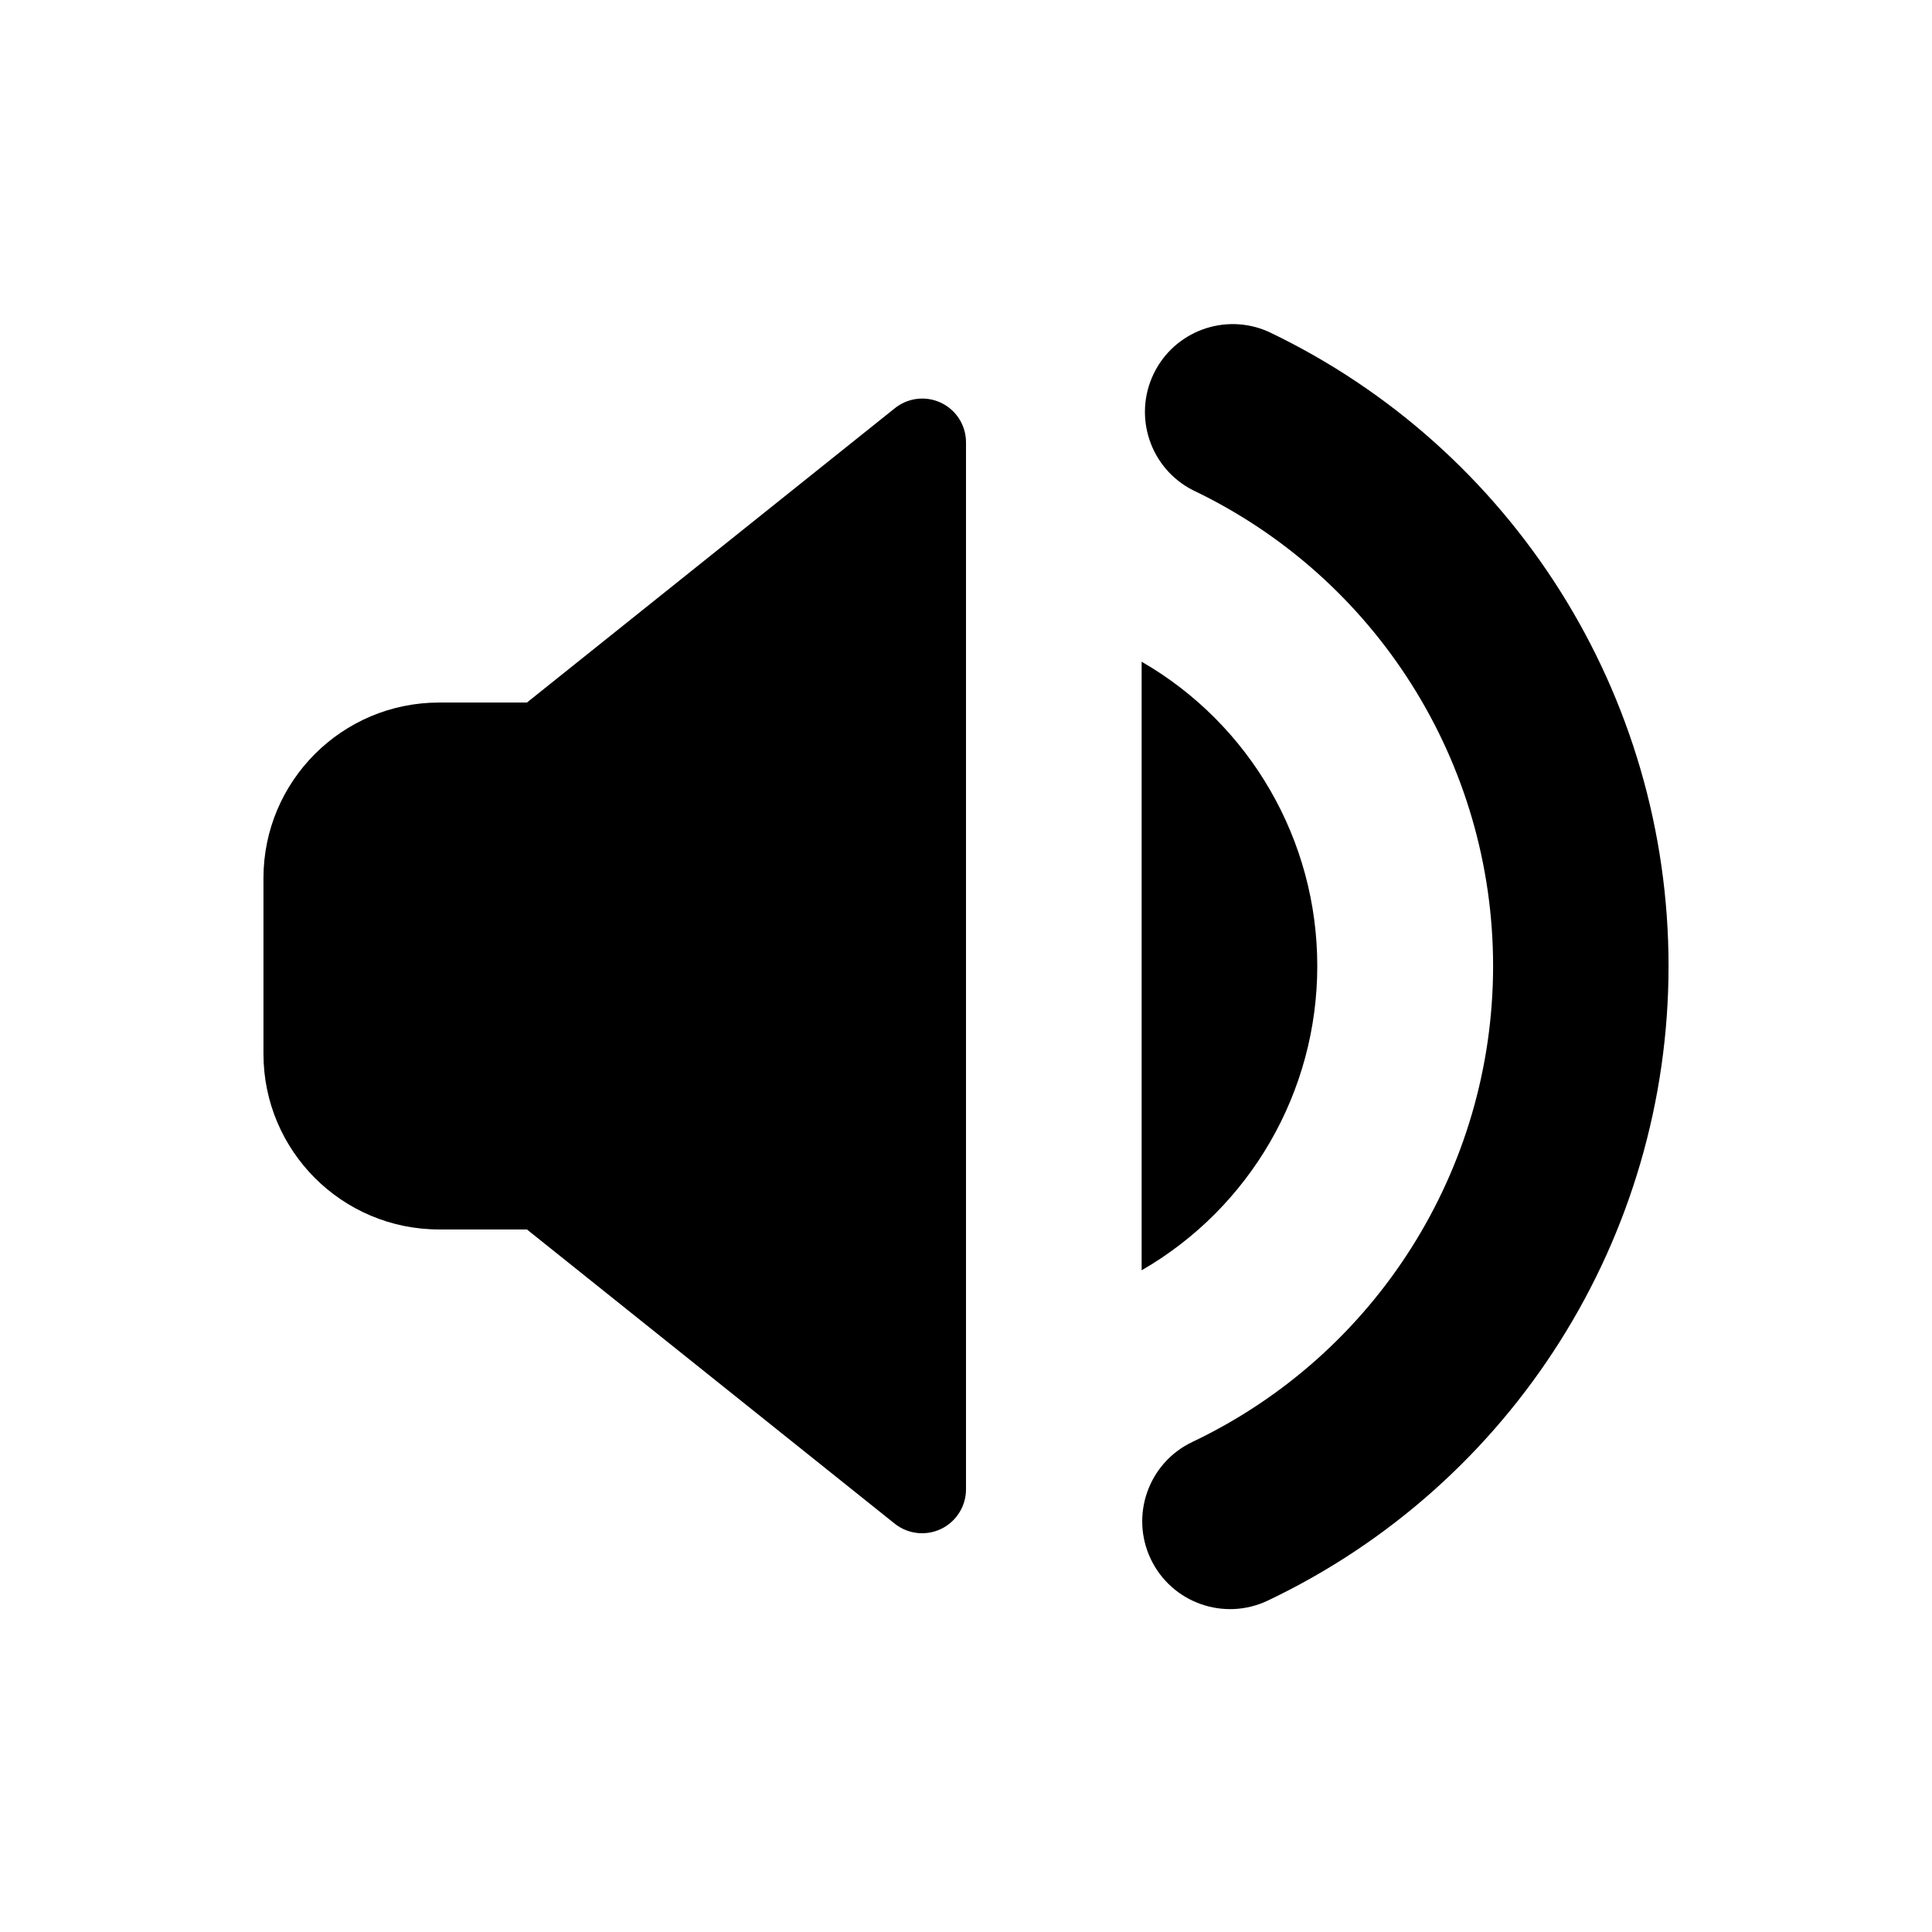
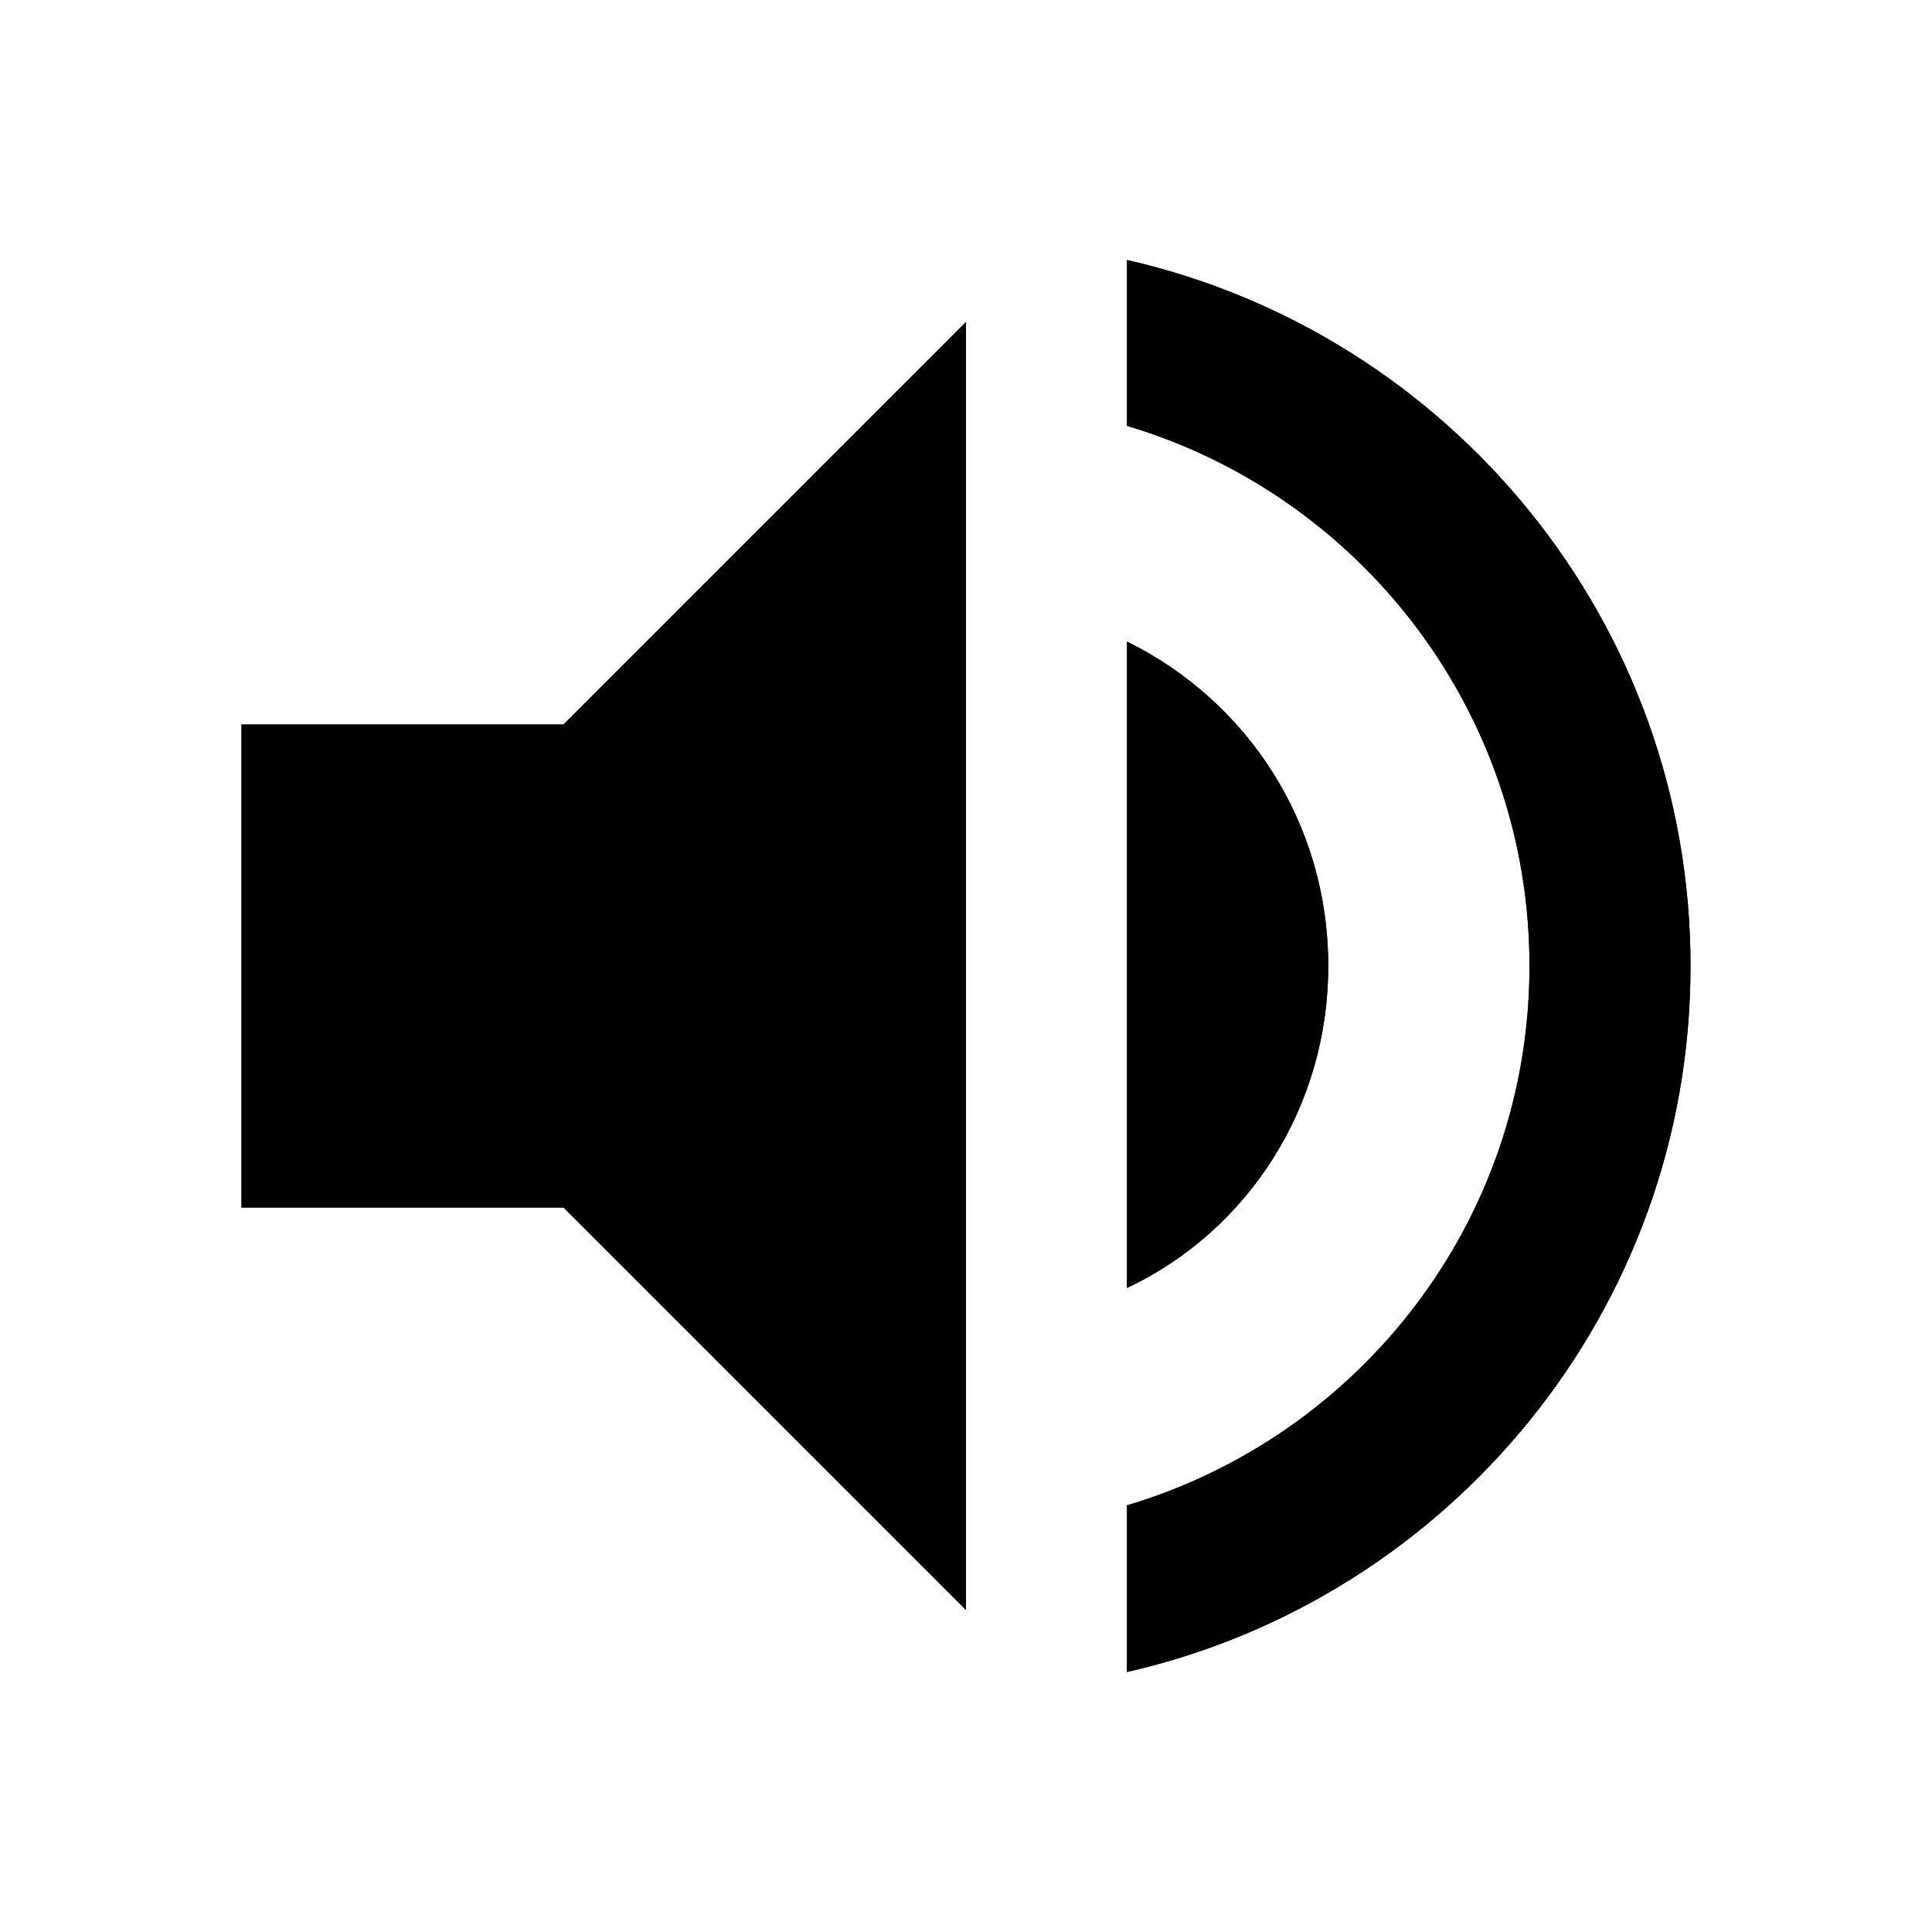
- <svg xmlns="http://www.w3.org/2000/svg" height="22" width="22" viewBox="0 0 22 22">
-   <path d="M10.188 4.65L6 8H5a2 2 0 0 0-2 2v2a2 2 0 0 0 2 2h1l4.188 3.35a.5.5 0 0 0 .812-.39V5.04a.498.498 0 0 0-.812-.39zM14.446 3.778a1 1 0 0 0-.862 1.804 6.002 6.002 0 0 1-.007 10.838 1 1 0 0 0 .86 1.806A8.001 8.001 0 0 0 19 11a8.001 8.001 0 0 0-4.554-7.222z" />
-   <path d="M15 11a3.998 3.998 0 0 0-2-3.465v6.93A3.998 3.998 0 0 0 15 11z" />
+ <svg xmlns="http://www.w3.org/2000/svg" height="24" width="24" viewBox="0 0 24 24">
+   <use href="#art-icon-svg-volume" class="art-svg-shadow" />
+   <path d="M14,3.23V5.29C16.89,6.15 19,8.83 19,12C19,15.17 16.89,17.84 14,18.7V20.77C18,19.86 21,16.28 21,12C21,7.72 18,4.14 14,3.23M16.5,12C16.5,10.23 15.5,8.71 14,7.97V16C15.5,15.29 16.5,13.76 16.5,12M3,9V15H7L12,20V4L7,9H3Z" id="art-icon-svg-volume" class="art-svg-fill" />
</svg>
